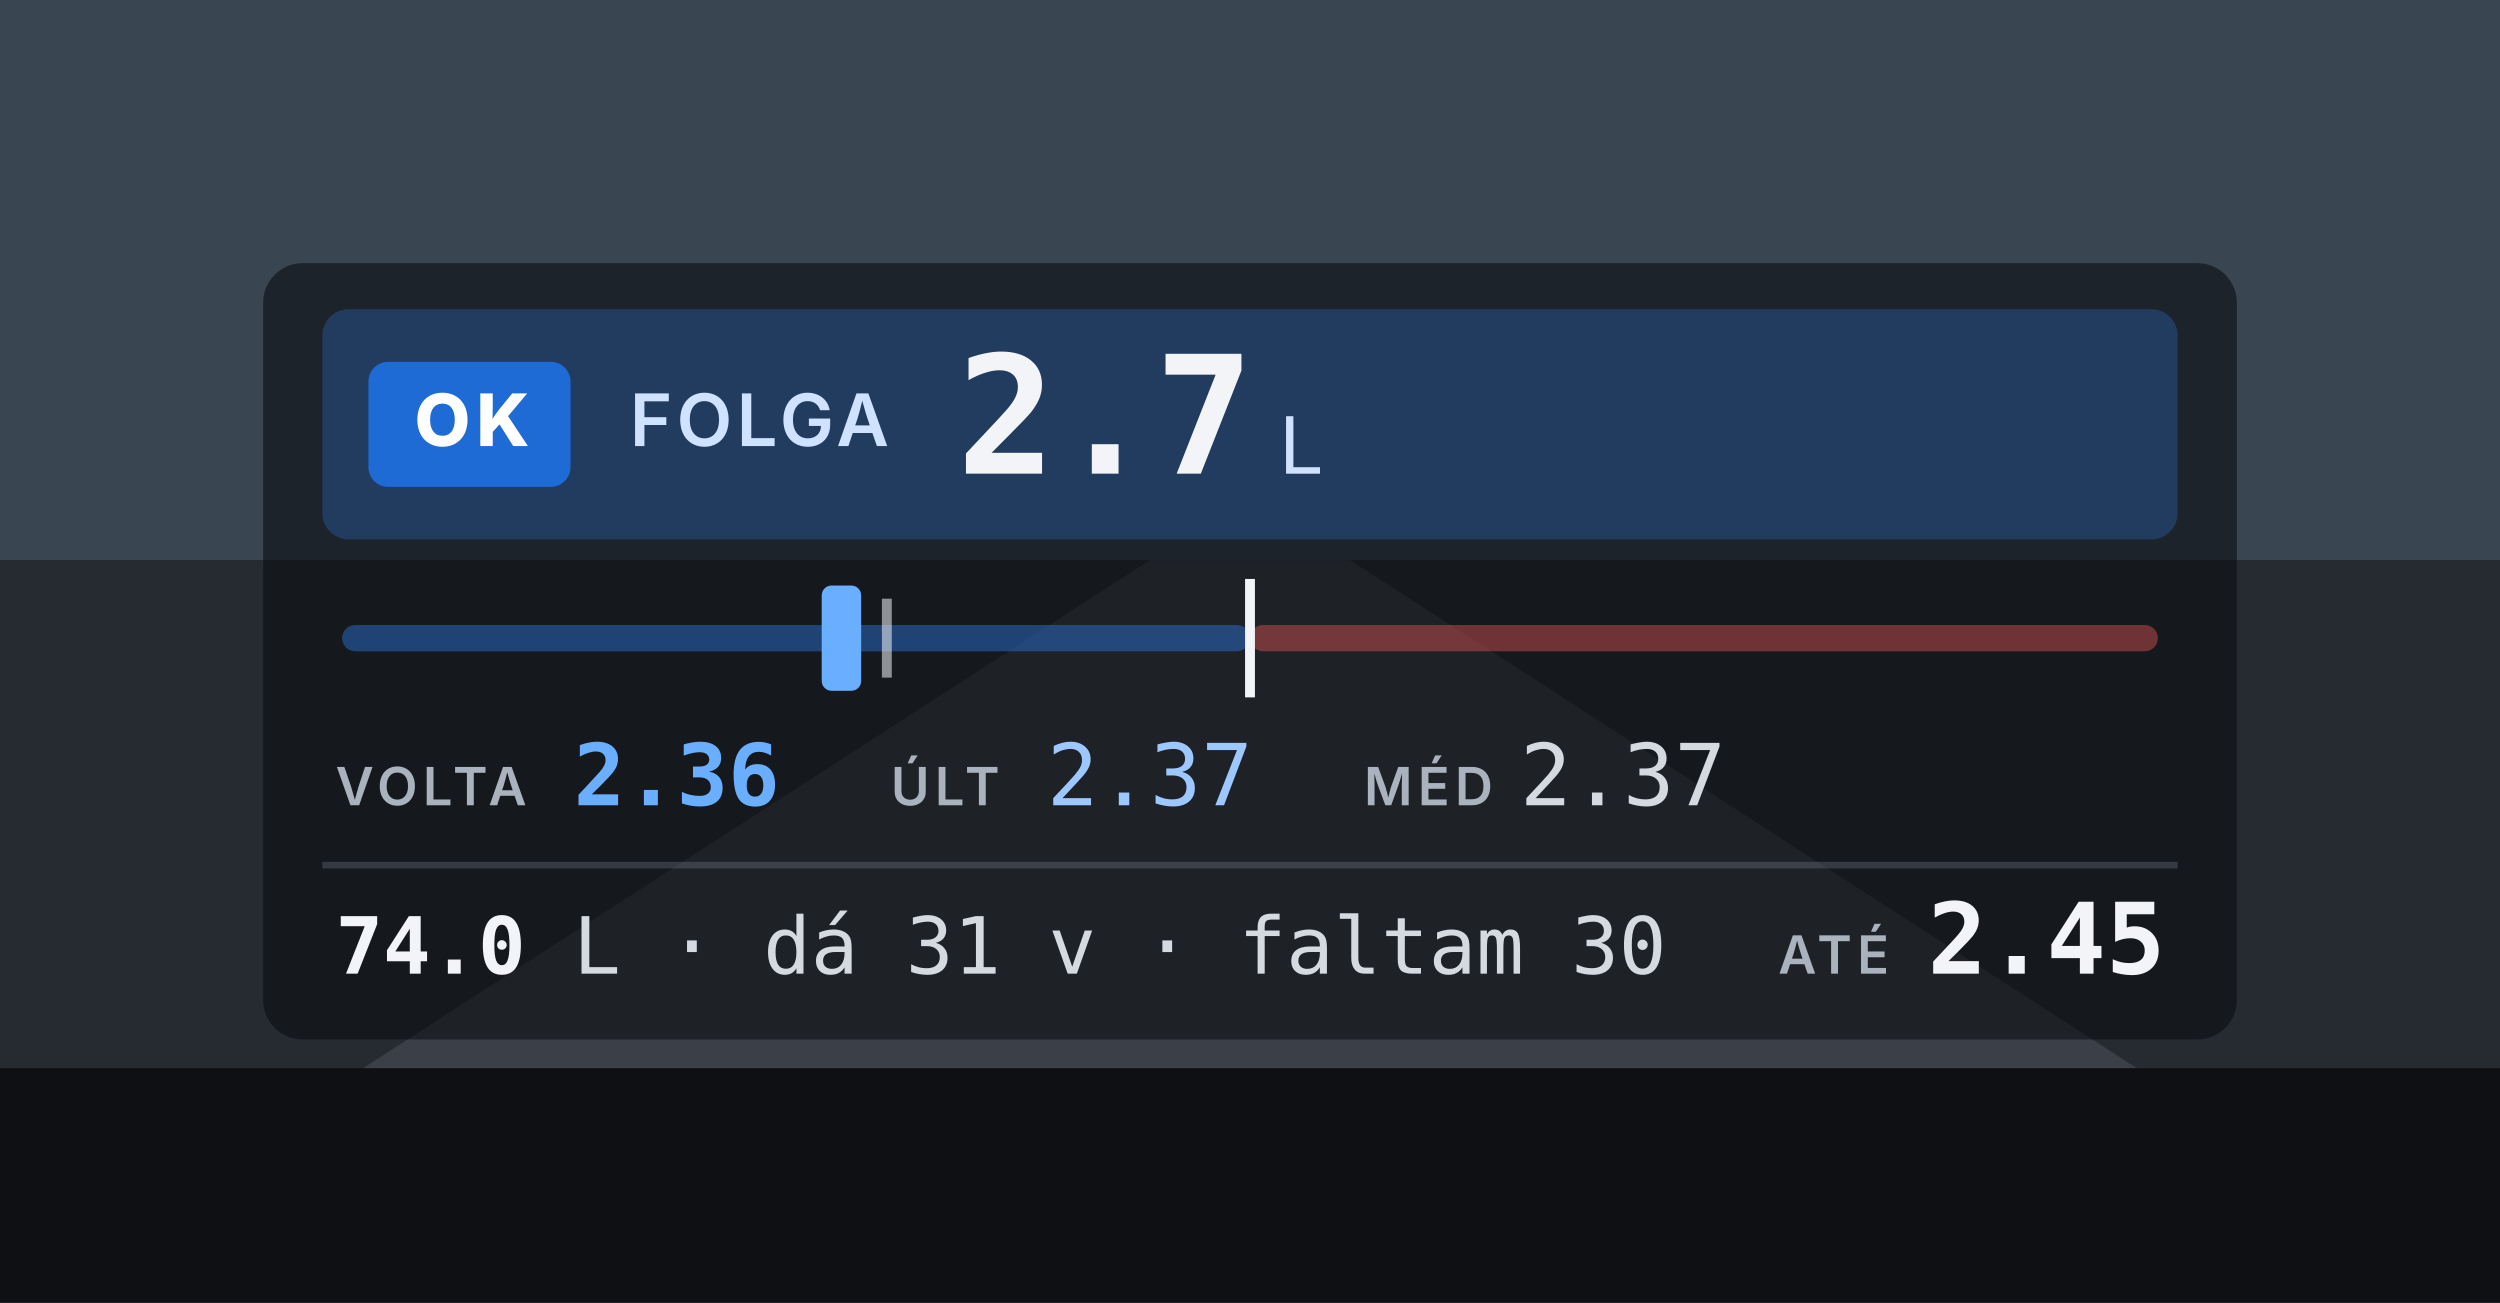
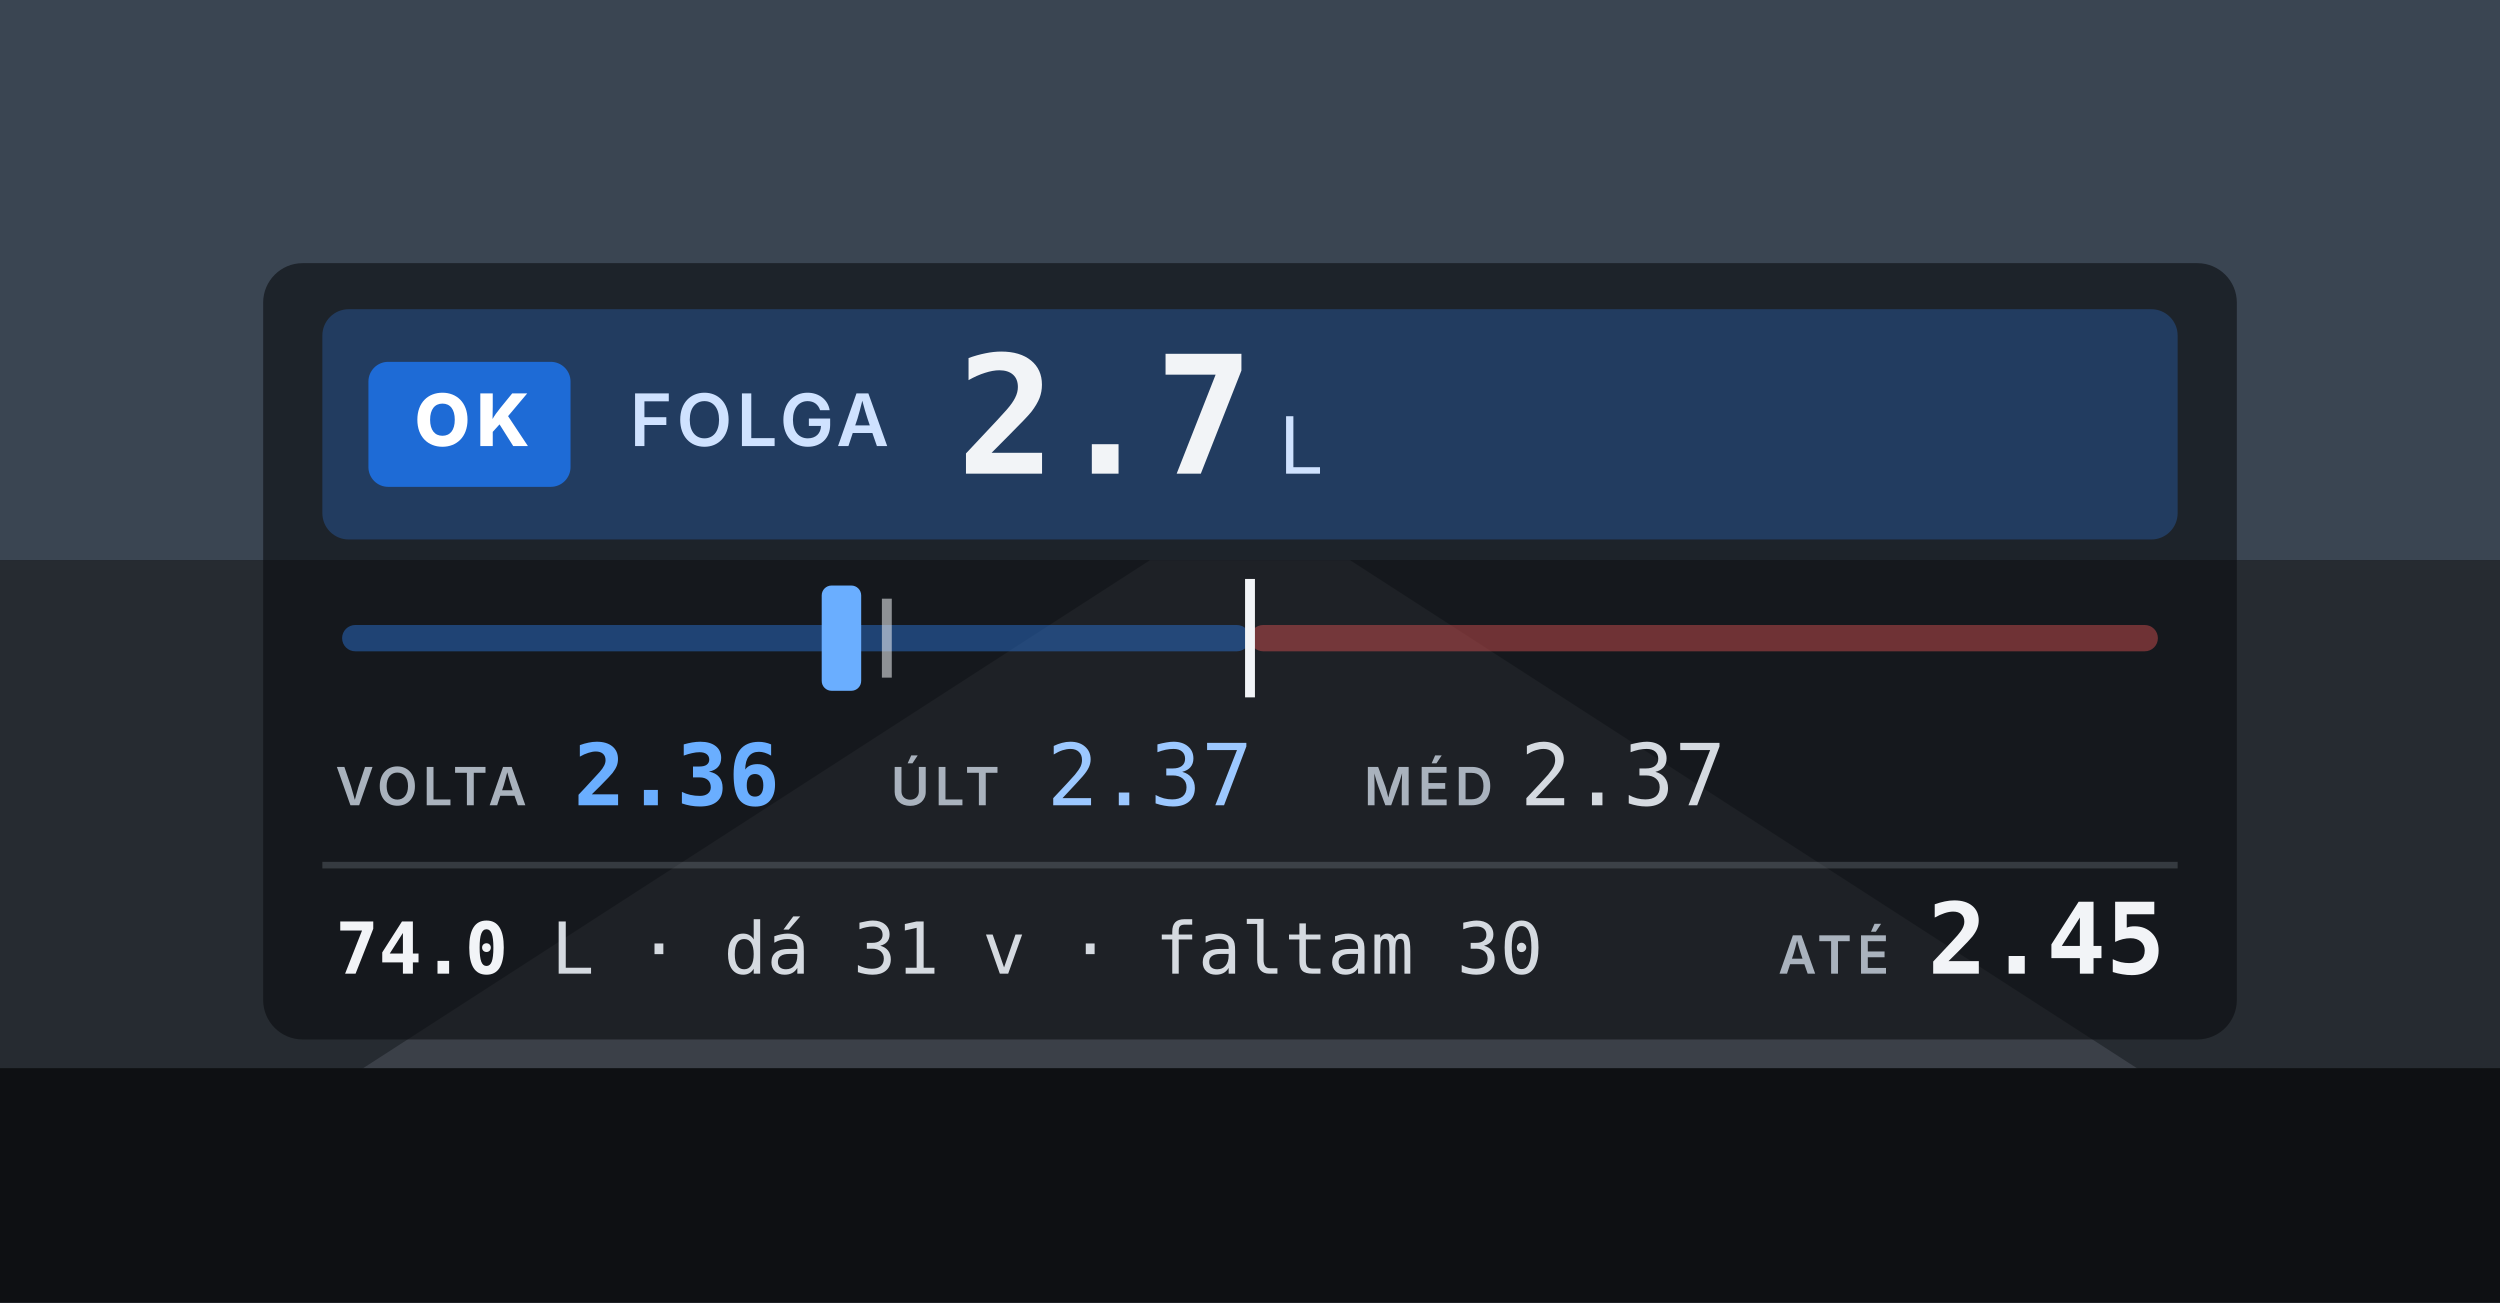
<svg xmlns="http://www.w3.org/2000/svg" width="380" height="198" viewBox="0 0 380 198">
  <rect width="380" height="198" fill="#1C2026" />
  <rect width="380" height="85.14" fill="#3A4552" />
  <rect y="85.14" width="380" height="112.86" fill="#262B31" />
  <polygon points="174.8,85.14 205.2,85.14 380,198 0,198" fill="#3B4048" />
  <rect y="162.36" width="380" height="35.64" fill="#0E1013" />
  <g transform="translate(40 40)">
    <rect x="0" y="0" width="300" height="118" rx="6" fill="#0A0C10" fill-opacity="0.6" />
    <rect x="9" y="7" width="282" height="35" rx="4" fill="#2F80ED" fill-opacity="0.278" />
    <rect x="16" y="15" width="30.72" height="19" rx="3" fill="#1E6BD6" />
    <text x="23" y="27.8" xml:space="preserve" font-family="Inter, system-ui, sans-serif" font-size="11" font-weight="800" letter-spacing="0.88" fill="#FFFFFF">OK</text>
    <text x="55.72" y="27.8" xml:space="preserve" font-family="Inter, system-ui, sans-serif" font-size="11" font-weight="600" letter-spacing="0.66" fill="#CFE2FF">FOLGA</text>
    <text x="105.42" y="32" xml:space="preserve" font-family="'JetBrains Mono', monospace" font-size="25" font-weight="700" fill="#F2F4F7">2.7</text>
    <text x="154.42" y="32" xml:space="preserve" font-family="Inter, system-ui, sans-serif" font-size="12" font-weight="400" fill="#CFE2FF">L</text>
    <rect x="12" y="55" width="138" height="4" rx="2" fill="#2F80ED" fill-opacity="0.42" />
    <rect x="150" y="55" width="138" height="4" rx="2" fill="#EB5757" fill-opacity="0.42" />
    <rect x="149.25" y="48" width="1.5" height="18" rx="0" fill="#F2F4F7" />
    <rect x="94.05" y="51" width="1.5" height="12" rx="0" fill="#F2F4F7" fill-opacity="0.549" />
    <rect x="84.9" y="49" width="6" height="16" rx="1.5" fill="#6AAEFF" />
    <text x="11" y="82.4" xml:space="preserve" font-family="Inter, system-ui, sans-serif" font-size="8" font-weight="600" letter-spacing="0.8" fill="#A9B2BD">VOLTA</text>
    <text x="47.2" y="82.4" xml:space="preserve" font-family="'JetBrains Mono', monospace" font-size="13" font-weight="600" fill="#6AAEFF">2.36</text>
    <text x="95.4" y="82.4" xml:space="preserve" font-family="Inter, system-ui, sans-serif" font-size="8" font-weight="600" letter-spacing="0.8" fill="#A9B2BD">ÚLT</text>
    <text x="119.12" y="82.4" xml:space="preserve" font-family="'JetBrains Mono', monospace" font-size="13" font-weight="500" fill="#9CC8FF">2.37</text>
    <text x="167.32" y="82.4" xml:space="preserve" font-family="Inter, system-ui, sans-serif" font-size="8" font-weight="600" letter-spacing="0.8" fill="#A9B2BD">MÉD</text>
    <text x="191.04" y="82.4" xml:space="preserve" font-family="'JetBrains Mono', monospace" font-size="13" font-weight="500" fill="#D5DAE0">2.37</text>
    <rect x="9" y="91" width="282" height="1" rx="0" fill="#A9B2BD" fill-opacity="0.22" />
    <text x="253" y="108" xml:space="preserve" font-family="'JetBrains Mono', monospace" font-size="15" font-weight="700" fill="#F2F4F7">2.45</text>
    <text x="230.28" y="108" xml:space="preserve" font-family="Inter, system-ui, sans-serif" font-size="8" font-weight="600" letter-spacing="0.8" fill="#A9B2BD">ATÉ</text>
-     <text x="11" y="108" xml:space="preserve" font-family="'JetBrains Mono', monospace" font-size="12" font-weight="600" fill="#F2F4F7">74.0<tspan font-family="'JetBrains Mono', monospace" font-size="12" font-weight="400" fill="#D5DAE0"> L · dá 31 v · faltam 30</tspan>
+     <text x="11" y="108" xml:space="preserve" font-family="'JetBrains Mono', monospace" font-size="10.89" font-weight="600" fill="#F2F4F7">74.0<tspan font-family="'JetBrains Mono', monospace" font-size="10.89" font-weight="400" fill="#D5DAE0"> L · dá 31 v · faltam 30</tspan>
    </text>
  </g>
</svg>
